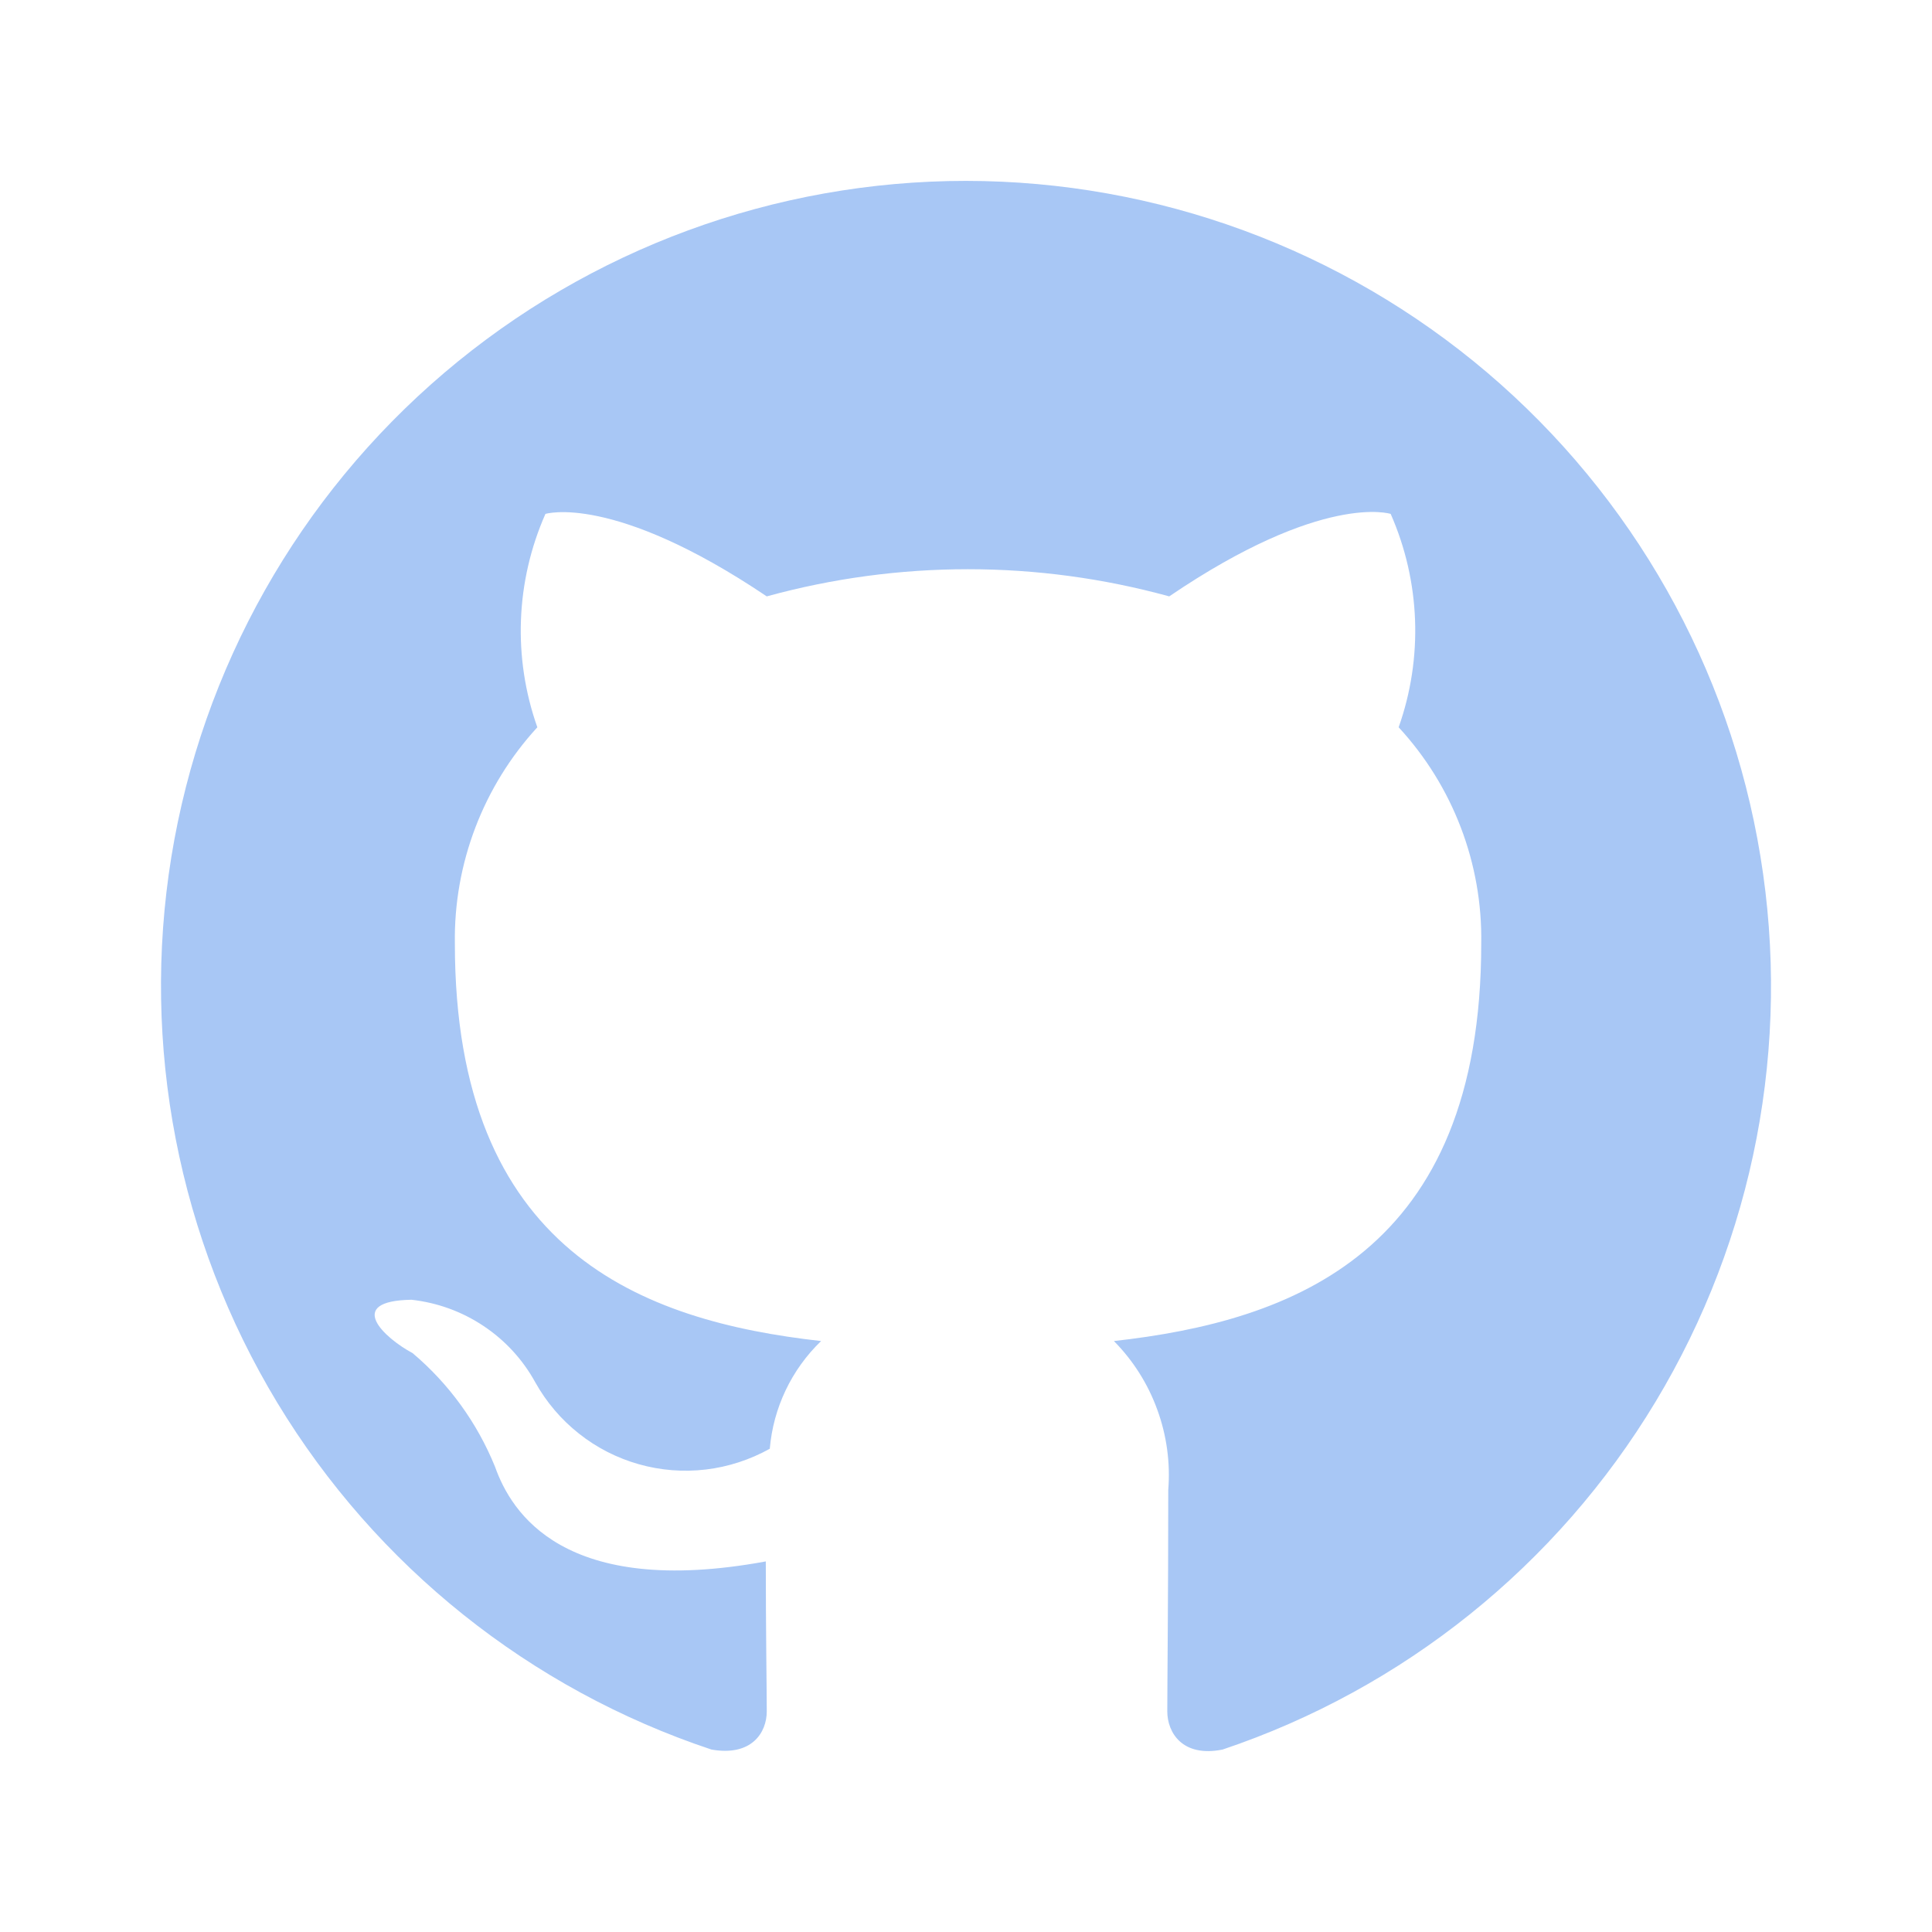
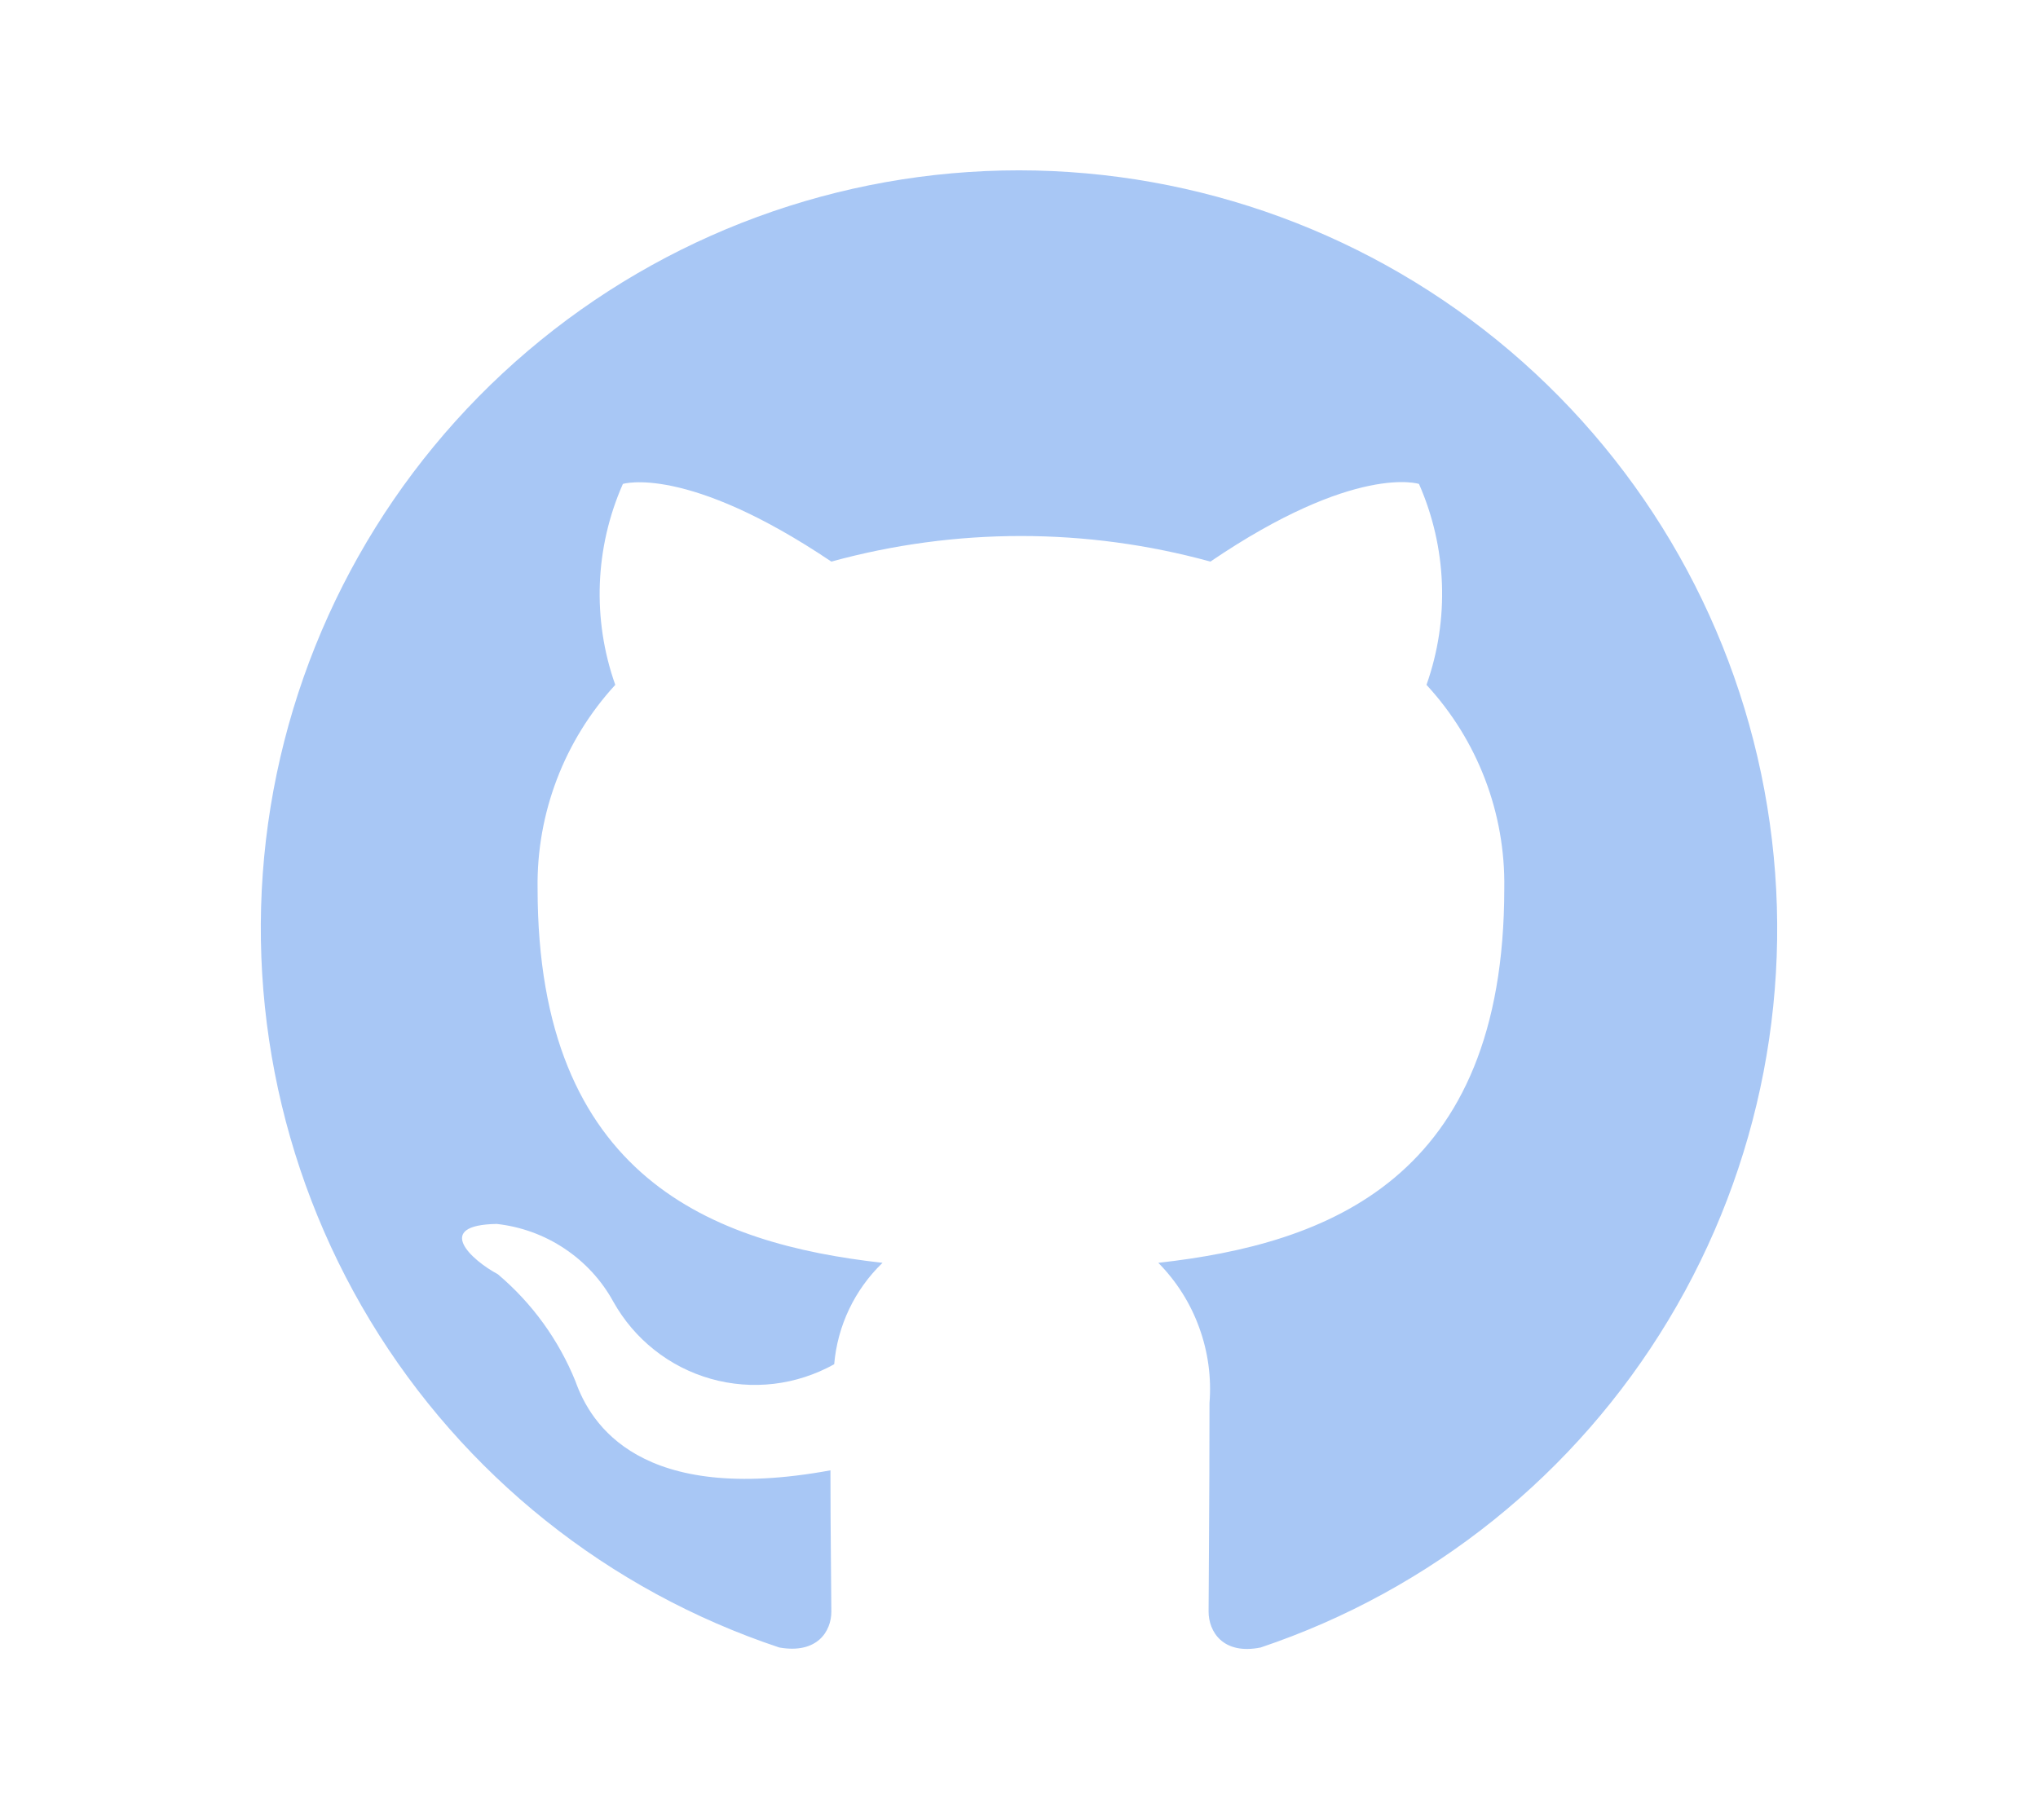
- <svg xmlns="http://www.w3.org/2000/svg" width="16" height="16" viewBox="0 0 16 16" fill="none">
+ <svg xmlns="http://www.w3.org/2000/svg" width="28" height="25" viewBox="0 0 16 16" fill="">
  <path d="M8 1.498C6.417 1.498 4.886 2.061 3.68 3.087C2.474 4.113 1.673 5.534 1.419 7.097C1.166 8.659 1.477 10.261 2.296 11.616C3.115 12.97 4.39 13.989 5.892 14.489C6.225 14.548 6.35 14.348 6.35 14.173C6.35 14.014 6.342 13.489 6.342 12.931C4.667 13.239 4.233 12.523 4.1 12.148C3.952 11.783 3.718 11.46 3.417 11.206C3.183 11.081 2.85 10.773 3.408 10.764C3.622 10.788 3.826 10.862 4.004 10.981C4.183 11.1 4.33 11.26 4.433 11.448C4.525 11.612 4.647 11.756 4.794 11.872C4.941 11.989 5.11 12.075 5.29 12.126C5.47 12.177 5.659 12.192 5.845 12.17C6.031 12.148 6.211 12.089 6.375 11.998C6.404 11.659 6.555 11.342 6.8 11.106C5.317 10.94 3.767 10.364 3.767 7.814C3.757 7.152 4.002 6.511 4.45 6.023C4.246 5.447 4.27 4.815 4.517 4.256C4.517 4.256 5.075 4.081 6.35 4.939C7.441 4.639 8.592 4.639 9.683 4.939C10.958 4.073 11.517 4.256 11.517 4.256C11.763 4.815 11.787 5.447 11.583 6.023C12.033 6.51 12.278 7.152 12.267 7.814C12.267 10.373 10.708 10.94 9.225 11.106C9.384 11.267 9.507 11.461 9.584 11.674C9.662 11.887 9.693 12.114 9.675 12.339C9.675 13.231 9.667 13.948 9.667 14.173C9.667 14.348 9.792 14.556 10.125 14.489C11.624 13.985 12.895 12.964 13.711 11.608C14.527 10.253 14.835 8.652 14.579 7.091C14.324 5.53 13.522 4.111 12.317 3.086C11.112 2.062 9.582 1.499 8 1.498V1.498Z" fill="#A8C7F5" />
</svg>
